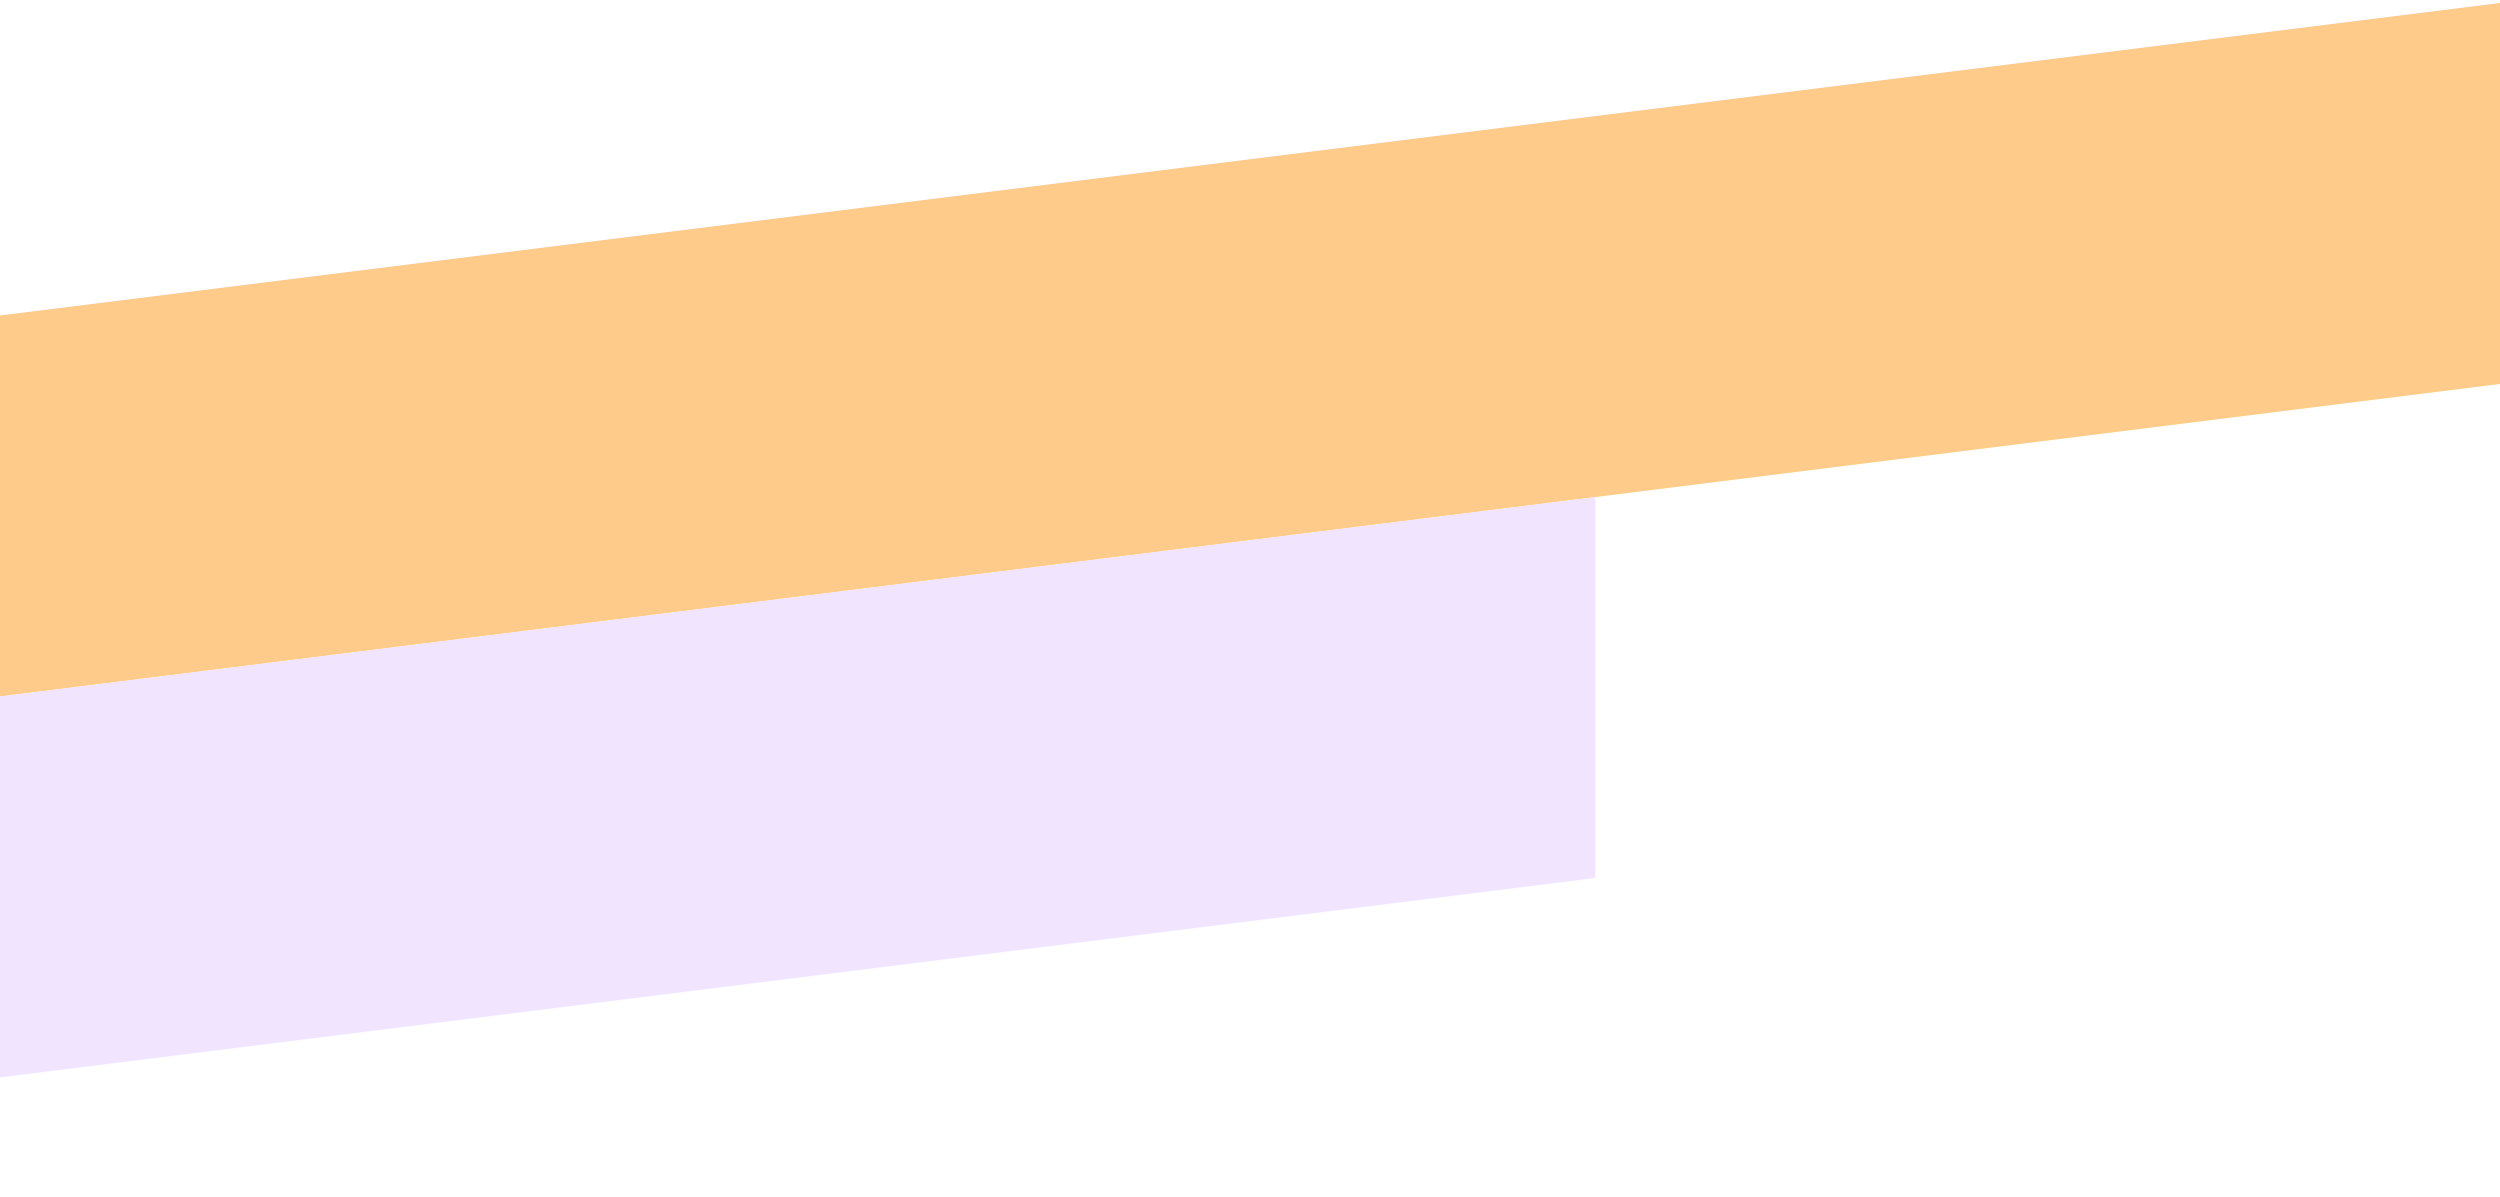
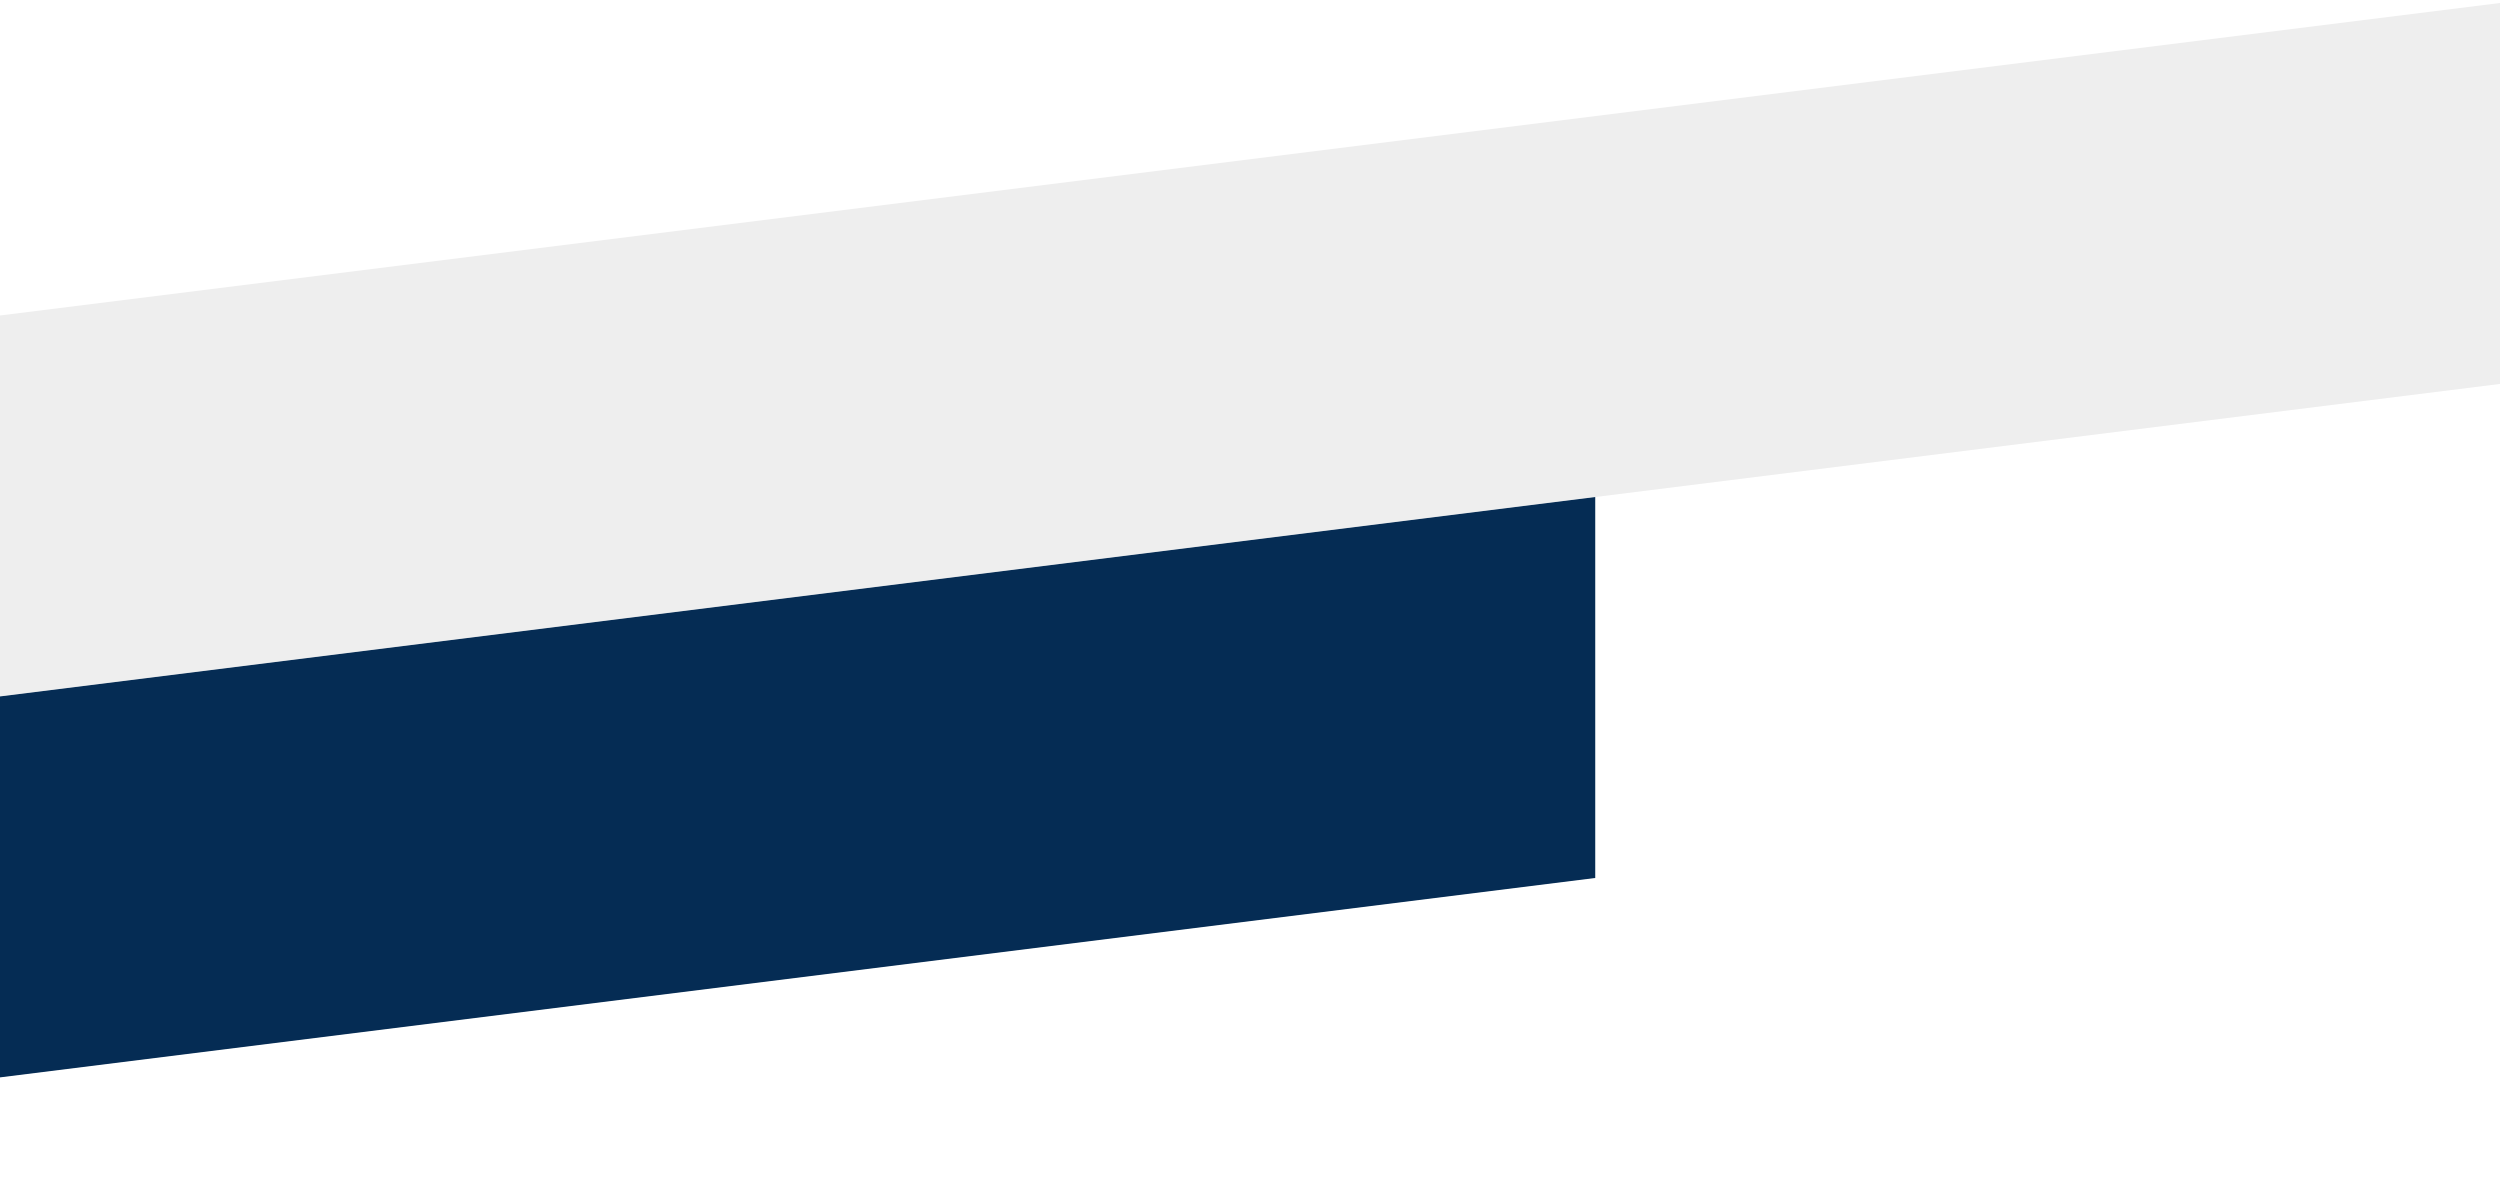
<svg xmlns="http://www.w3.org/2000/svg" version="1.1" id="Layer_1" x="0px" y="0px" viewBox="0 0 420 201" style="enable-background:new 0 0 420 201;" xml:space="preserve">
  <style type="text/css">
- 	.st0{fill:#FECB8A;}
- 	.st1{fill:#F1E4FF;}
+ 	.st0{fill:#EEEEEE;}
+ 	.st1{fill:#052C54;}
</style>
  <path class="st0" d="M0,53L420,0.5v64L0,117V53z" />
  <path class="st1" d="M-152,136l420-52.5v64L-152,200V136z" />
</svg>
